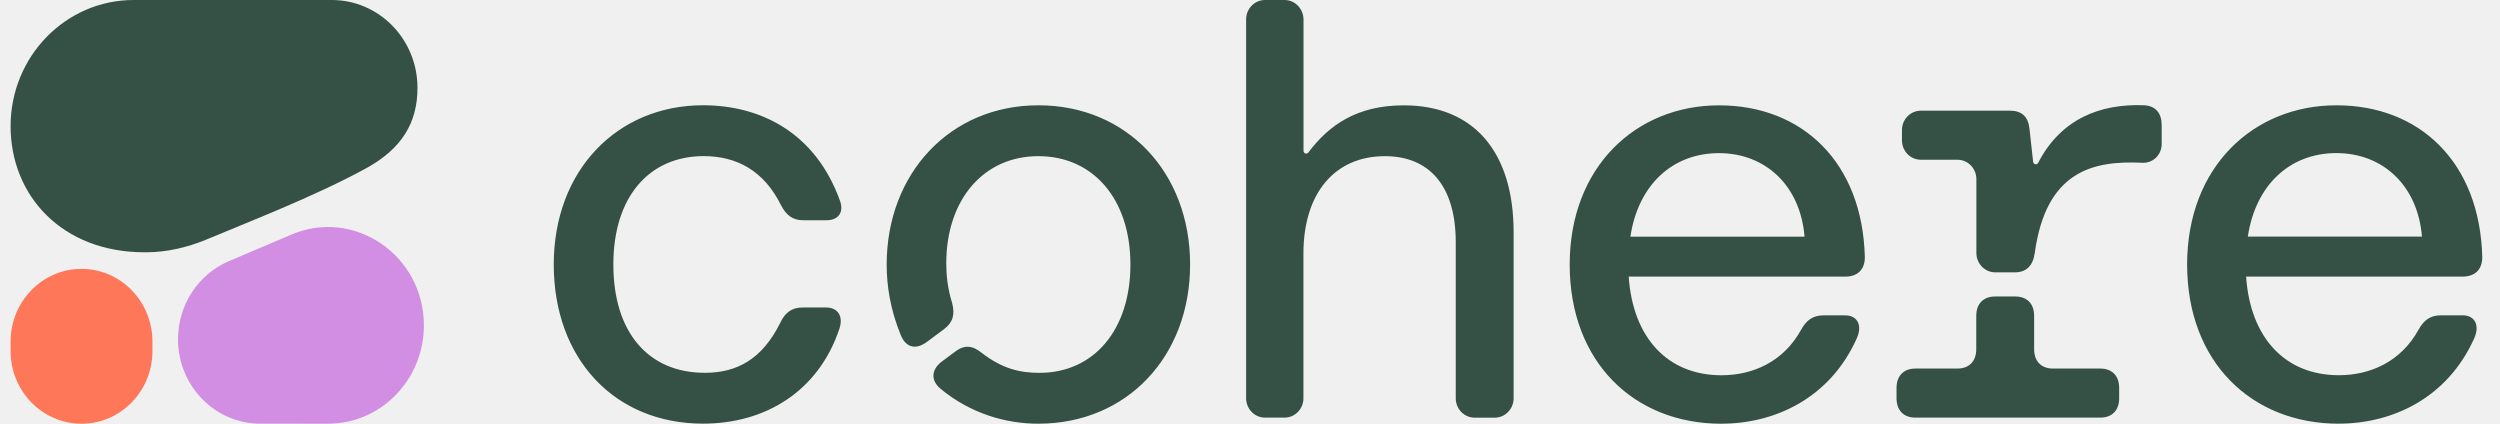
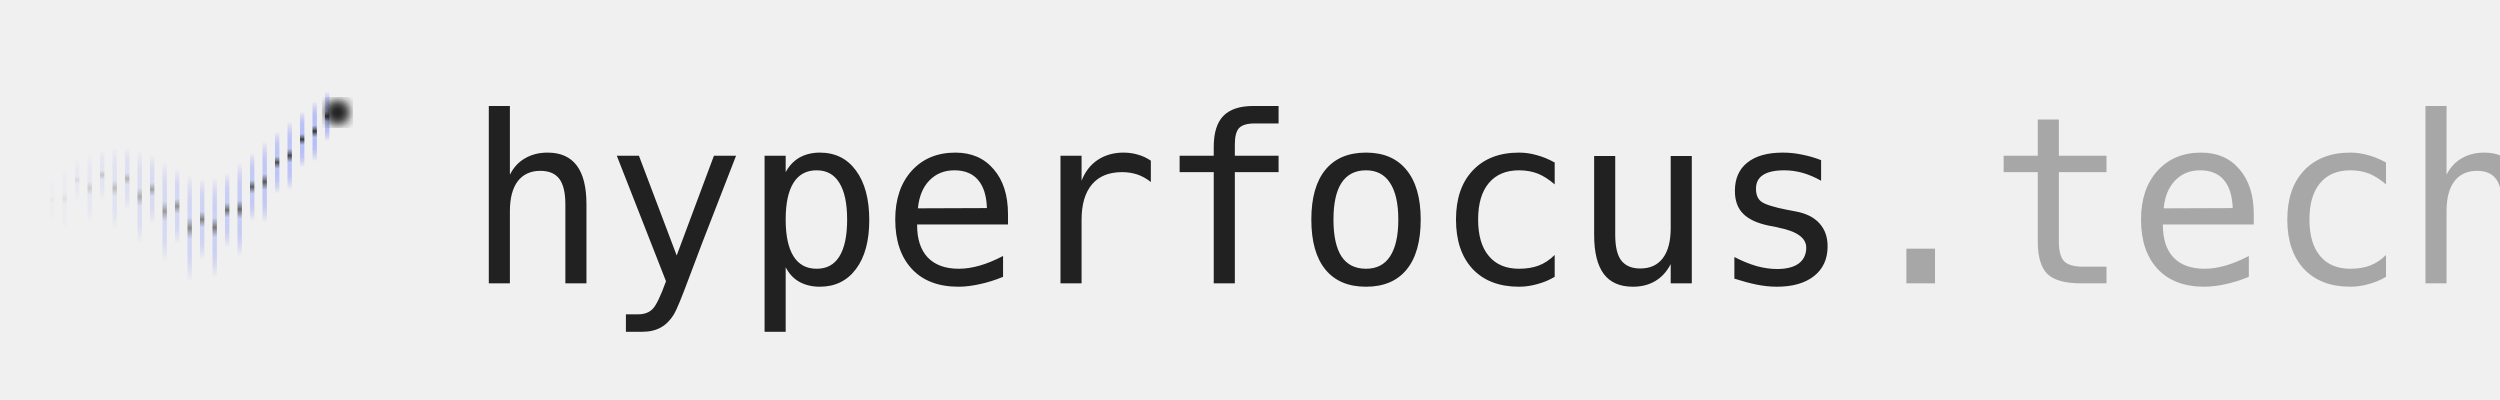
- <svg xmlns="http://www.w3.org/2000/svg" width="118" height="20" viewBox="0 0 118 20" fill="none">
-   <g clip-path="url(#clip0_3176_6183)">
-     <path fill-rule="evenodd" clip-rule="evenodd" d="M6.82 11.908C7.345 11.908 8.389 11.879 9.833 11.269C11.515 10.559 14.862 9.27 17.276 7.946C18.965 7.02 19.705 5.795 19.705 4.145C19.705 1.856 17.895 0 15.662 0H6.307C3.1 0 0.5 2.666 0.5 5.954C0.5 9.242 2.934 11.908 6.82 11.908Z" fill="#355146" />
-     <path fill-rule="evenodd" clip-rule="evenodd" d="M8.402 16.011C8.402 14.399 9.349 12.946 10.801 12.328L13.747 11.074C16.727 9.806 20.007 12.051 20.007 15.36C20.007 17.923 17.98 20 15.48 19.999L12.291 19.998C10.143 19.998 8.402 18.213 8.402 16.011Z" fill="#D18EE2" />
-     <path d="M3.848 12.691H3.848C1.999 12.691 0.5 14.228 0.5 16.124V16.568C0.5 18.464 1.999 20 3.848 20H3.848C5.696 20 7.195 18.464 7.195 16.568V16.124C7.195 14.228 5.696 12.691 3.848 12.691Z" fill="#FF7759" />
+ <svg xmlns="http://www.w3.org/2000/svg" width="150" height="24" viewBox="0 0 150 24" fill="none">
+   <defs>
+     <linearGradient id="logoGrad" x1="0" y1="0" x2="0" y2="1">
+       <stop offset="0%" stop-color="#6366F1" stop-opacity="0" />
+       <stop offset="20%" stop-color="#818CF8" stop-opacity="0.5" />
+       <stop offset="40%" stop-color="#A5B4FC" stop-opacity="0.85" />
+       <stop offset="50%" stop-color="#212121" stop-opacity="1" />
+       <stop offset="60%" stop-color="#A5B4FC" stop-opacity="0.85" />
+       <stop offset="80%" stop-color="#818CF8" stop-opacity="0.5" />
+       <stop offset="100%" stop-color="#6366F1" stop-opacity="0" />
+     </linearGradient>
+     <filter id="logoGlow">
+       <feGaussianBlur stdDeviation="0.4" />
+     </filter>
+   </defs>
+   <g transform="translate(0, 0) scale(0.75)">
+     <g transform="translate(4,0)">
+       <rect x="0" y="14.2" width=".35" rx=".175" height="3.5" fill="url(#logoGrad)" opacity=".04" />
+       <rect x="1" y="13.5" width=".35" rx=".175" height="4.8" fill="url(#logoGrad)" opacity=".08" />
+       <rect x="2" y="12.8" width=".35" rx=".175" height="3.2" fill="url(#logoGrad)" opacity=".12" />
+       <rect x="3" y="12.3" width=".35" rx=".175" height="5.5" fill="url(#logoGrad)" opacity=".17" />
+       <rect x="4" y="12" width=".35" rx=".175" height="4" fill="url(#logoGrad)" opacity=".21" />
+       <rect x="5" y="11.8" width=".35" rx=".175" height="6.5" fill="url(#logoGrad)" opacity=".25" />
+       <rect x="6" y="11.8" width=".35" rx=".175" height="5" fill="url(#logoGrad)" opacity=".29" />
+       <rect x="7" y="12" width=".35" rx=".175" height="7.5" fill="url(#logoGrad)" opacity=".33" />
+       <rect x="8" y="12.4" width=".35" rx=".175" height="5.5" fill="url(#logoGrad)" opacity=".38" />
+       <rect x="9" y="12.9" width=".35" rx=".175" height="8" fill="url(#logoGrad)" opacity=".42" />
+       <rect x="10" y="13.5" width=".35" rx=".175" height="6" fill="url(#logoGrad)" opacity=".46" />
+       <rect x="11" y="14" width=".35" rx=".175" height="8.5" fill="url(#logoGrad)" opacity=".5" />
+       <rect x="12" y="14.3" width=".35" rx=".175" height="6.5" fill="url(#logoGrad)" opacity=".54" />
+       <rect x="13" y="14.2" width=".35" rx=".175" height="8" fill="url(#logoGrad)" opacity=".58" />
+       <rect x="14" y="13.8" width=".35" rx=".175" height="6" fill="url(#logoGrad)" opacity=".63" />
+       <rect x="15" y="13" width=".35" rx=".175" height="7.5" fill="url(#logoGrad)" opacity=".67" />
+       <rect x="16" y="12.2" width=".35" rx=".175" height="5.5" fill="url(#logoGrad)" opacity=".71" />
+       <rect x="17" y="11.3" width=".35" rx=".175" height="6.5" fill="url(#logoGrad)" opacity=".75" />
+       <rect x="18" y="10.5" width=".35" rx=".175" height="5" fill="url(#logoGrad)" opacity=".79" />
+       <rect x="19" y="9.7" width=".35" rx=".175" height="5.5" fill="url(#logoGrad)" opacity=".83" />
+       <rect x="20" y="8.9" width=".35" rx=".175" height="4.5" fill="url(#logoGrad)" opacity=".88" />
+       <rect x="21" y="8.1" width=".35" rx=".175" height="4.8" fill="url(#logoGrad)" opacity=".92" />
+       <rect x="22" y="7.3" width=".35" rx=".175" height="4" fill="url(#logoGrad)" opacity=".96" />
+     </g>
+     <circle cx="27" cy="9" r="1" fill="#212121" filter="url(#logoGlow)" />
  </g>
-   <path d="M33.186 19.996C36.083 19.996 38.619 18.511 39.622 15.511C39.816 14.911 39.537 14.512 38.981 14.512H37.894C37.393 14.512 37.058 14.739 36.834 15.225C35.971 16.969 34.772 17.596 33.269 17.596C30.593 17.596 28.95 15.681 28.95 12.482C28.95 9.283 30.65 7.369 33.212 7.369C34.772 7.369 36.054 8.054 36.862 9.683C37.114 10.168 37.418 10.396 37.921 10.396H39.008C39.565 10.396 39.844 10.025 39.649 9.481C38.48 6.224 35.859 4.968 33.186 4.968C29.146 4.968 26.137 8.026 26.137 12.482C26.137 16.938 29.007 19.996 33.186 19.996ZM106.098 11.168C106.459 8.739 108.075 7.226 110.277 7.226C112.479 7.226 114.122 8.768 114.316 11.168H106.098ZM110.389 19.996C112.952 19.996 115.516 18.768 116.77 15.997C117.076 15.34 116.797 14.883 116.241 14.883H115.211C114.71 14.883 114.403 15.11 114.151 15.568C113.316 17.081 111.867 17.71 110.391 17.71C107.855 17.71 106.212 15.939 106.017 13.055H116.243C116.799 13.055 117.163 12.74 117.163 12.139C117.051 7.655 114.21 4.97 110.281 4.97C106.351 4.97 103.232 7.885 103.232 12.484C103.232 17.084 106.269 19.998 110.393 19.998L110.389 19.996ZM94.173 12.855H95.093C95.65 12.855 95.956 12.541 96.041 11.94C96.572 8.08 98.775 7.568 101.118 7.683C101.62 7.707 102.031 7.312 102.031 6.796V5.912C102.031 5.341 101.751 4.996 101.195 4.968C99.121 4.888 97.271 5.617 96.202 7.683C96.143 7.796 95.978 7.766 95.964 7.639L95.791 6.081C95.736 5.51 95.43 5.224 94.871 5.224H90.665C90.173 5.224 89.772 5.633 89.772 6.139V6.625C89.772 7.129 90.171 7.54 90.665 7.54H92.392C92.884 7.54 93.285 7.949 93.285 8.455V11.94C93.285 12.444 93.684 12.855 94.177 12.855H94.173ZM90.413 19.712H99.133C99.689 19.712 100.025 19.369 100.025 18.797V18.311C100.025 17.741 99.691 17.396 99.133 17.396H96.904C96.347 17.396 96.011 17.053 96.011 16.481V14.909C96.011 14.338 95.677 13.994 95.119 13.994H94.171C93.615 13.994 93.279 14.336 93.279 14.909V16.481C93.279 17.051 92.945 17.396 92.387 17.396H90.409C89.853 17.396 89.516 17.739 89.516 18.311V18.797C89.516 19.367 89.851 19.712 90.409 19.712H90.413ZM76.955 11.17C77.317 8.741 78.933 7.228 81.135 7.228C83.336 7.228 84.98 8.77 85.174 11.17H76.955ZM81.247 19.998C83.81 19.998 86.373 18.77 87.627 15.999C87.934 15.342 87.655 14.885 87.099 14.885H86.069C85.567 14.885 85.261 15.112 85.009 15.57C84.174 17.084 82.725 17.712 81.249 17.712C78.713 17.712 77.069 15.941 76.875 13.056H87.101C87.657 13.056 88.021 12.742 88.021 12.142C87.909 7.657 85.068 4.972 81.138 4.972C77.209 4.972 74.089 7.887 74.089 12.486C74.089 17.086 77.126 20 81.251 20L81.247 19.998ZM49.012 19.998C53.191 19.998 56.173 16.828 56.173 12.484C56.173 8.141 53.191 4.97 49.012 4.97C44.833 4.97 41.851 8.199 41.851 12.484C41.851 13.484 42.018 14.598 42.519 15.826C42.771 16.427 43.245 16.511 43.746 16.14L44.554 15.54C44.973 15.225 45.083 14.854 44.943 14.312C44.721 13.599 44.664 12.97 44.664 12.428C44.664 9.429 46.419 7.371 49.01 7.371C51.601 7.371 53.356 9.398 53.356 12.484C53.356 15.57 51.629 17.598 49.065 17.598C48.173 17.598 47.337 17.426 46.335 16.654C45.916 16.312 45.527 16.255 45.081 16.598L44.467 17.055C43.966 17.426 43.911 17.94 44.383 18.341C45.832 19.541 47.502 19.998 49.008 19.998H49.012ZM59.71 19.712H60.63C61.121 19.712 61.522 19.303 61.522 18.797V11.97C61.522 9.086 63.026 7.371 65.367 7.371C67.484 7.371 68.711 8.8 68.711 11.428V18.799C68.711 19.303 69.11 19.714 69.603 19.714H70.551C71.042 19.714 71.443 19.305 71.443 18.799V10.97C71.443 7.115 69.521 4.972 66.262 4.972C64.042 4.972 62.731 5.903 61.752 7.199C61.678 7.298 61.526 7.244 61.526 7.121V0.915C61.52 0.409 61.121 0 60.63 0H59.71C59.218 0 58.817 0.409 58.817 0.915V18.797C58.817 19.301 59.216 19.712 59.71 19.712Z" fill="#355146" />
-   <defs>
-     <clipPath id="clip0_3176_6183">
-       <rect width="19.506" height="20" fill="white" transform="translate(0.5)" />
-     </clipPath>
-   </defs>
+   <text x="28" y="17" font-family="Geist Mono, SF Mono, monospace" font-size="14" font-weight="500" letter-spacing="-0.01em" fill="#212121">hyperfocus<tspan fill-opacity="0.35">.tech</tspan>
+   </text>
</svg>
